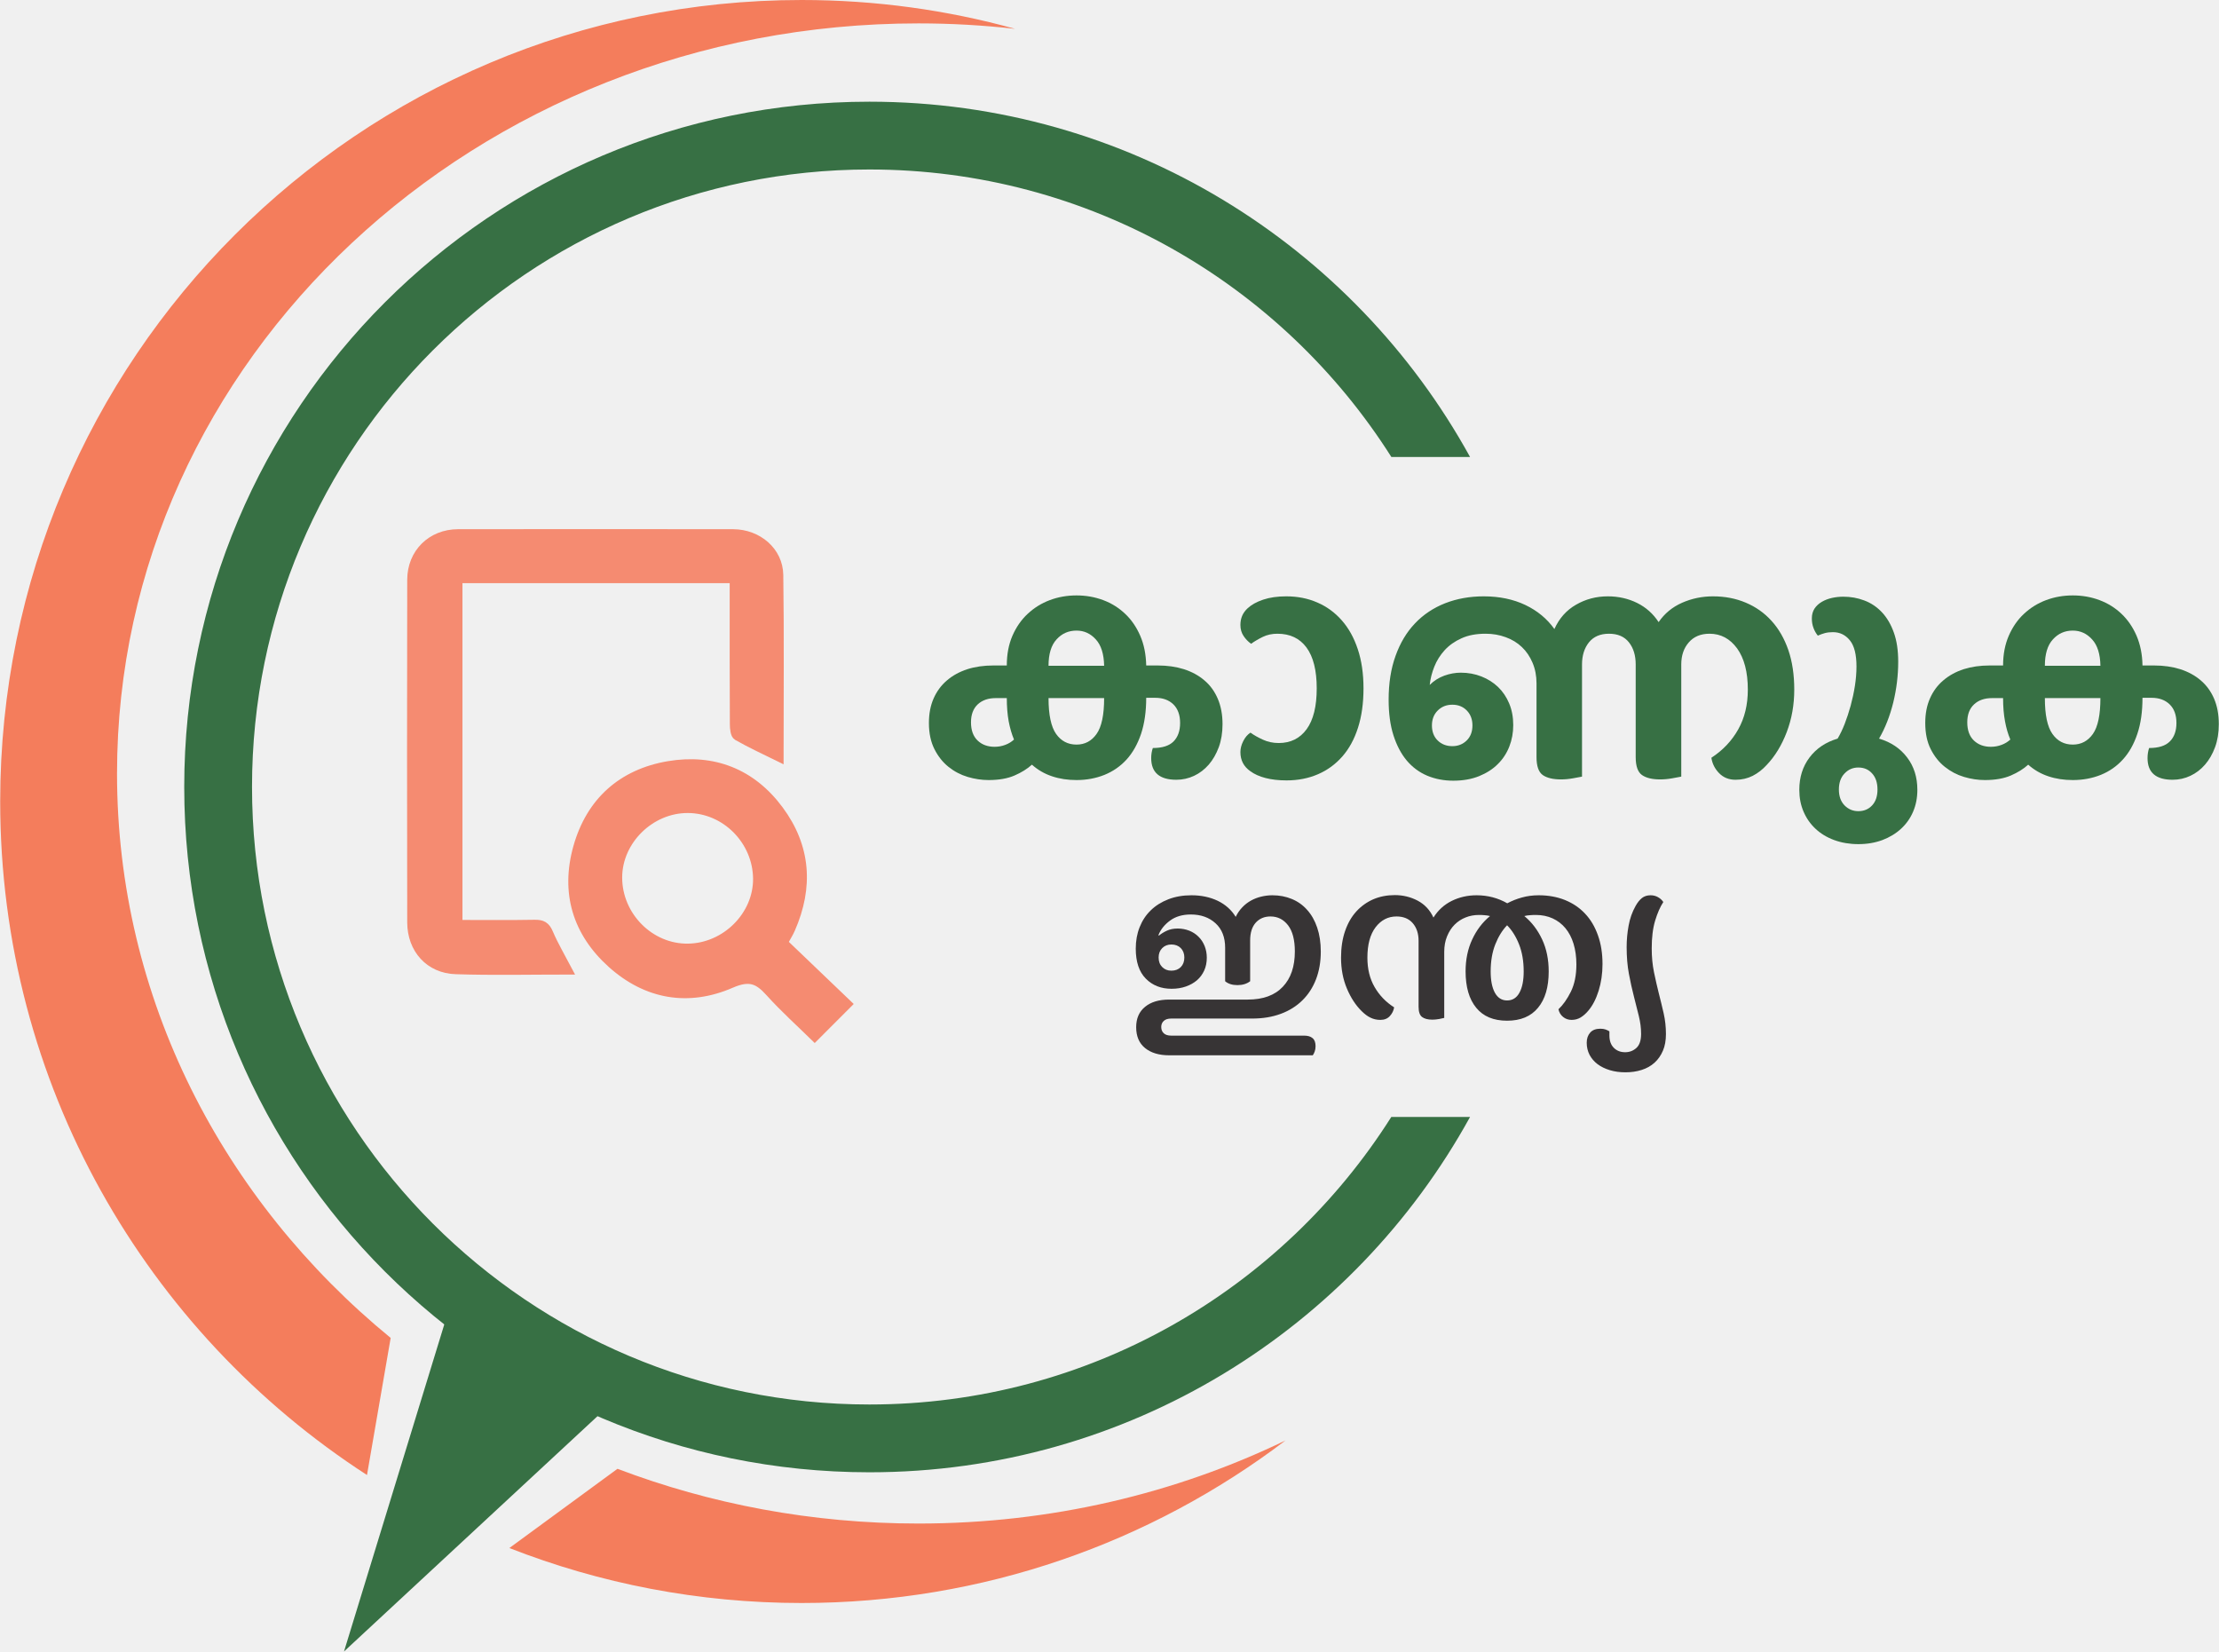
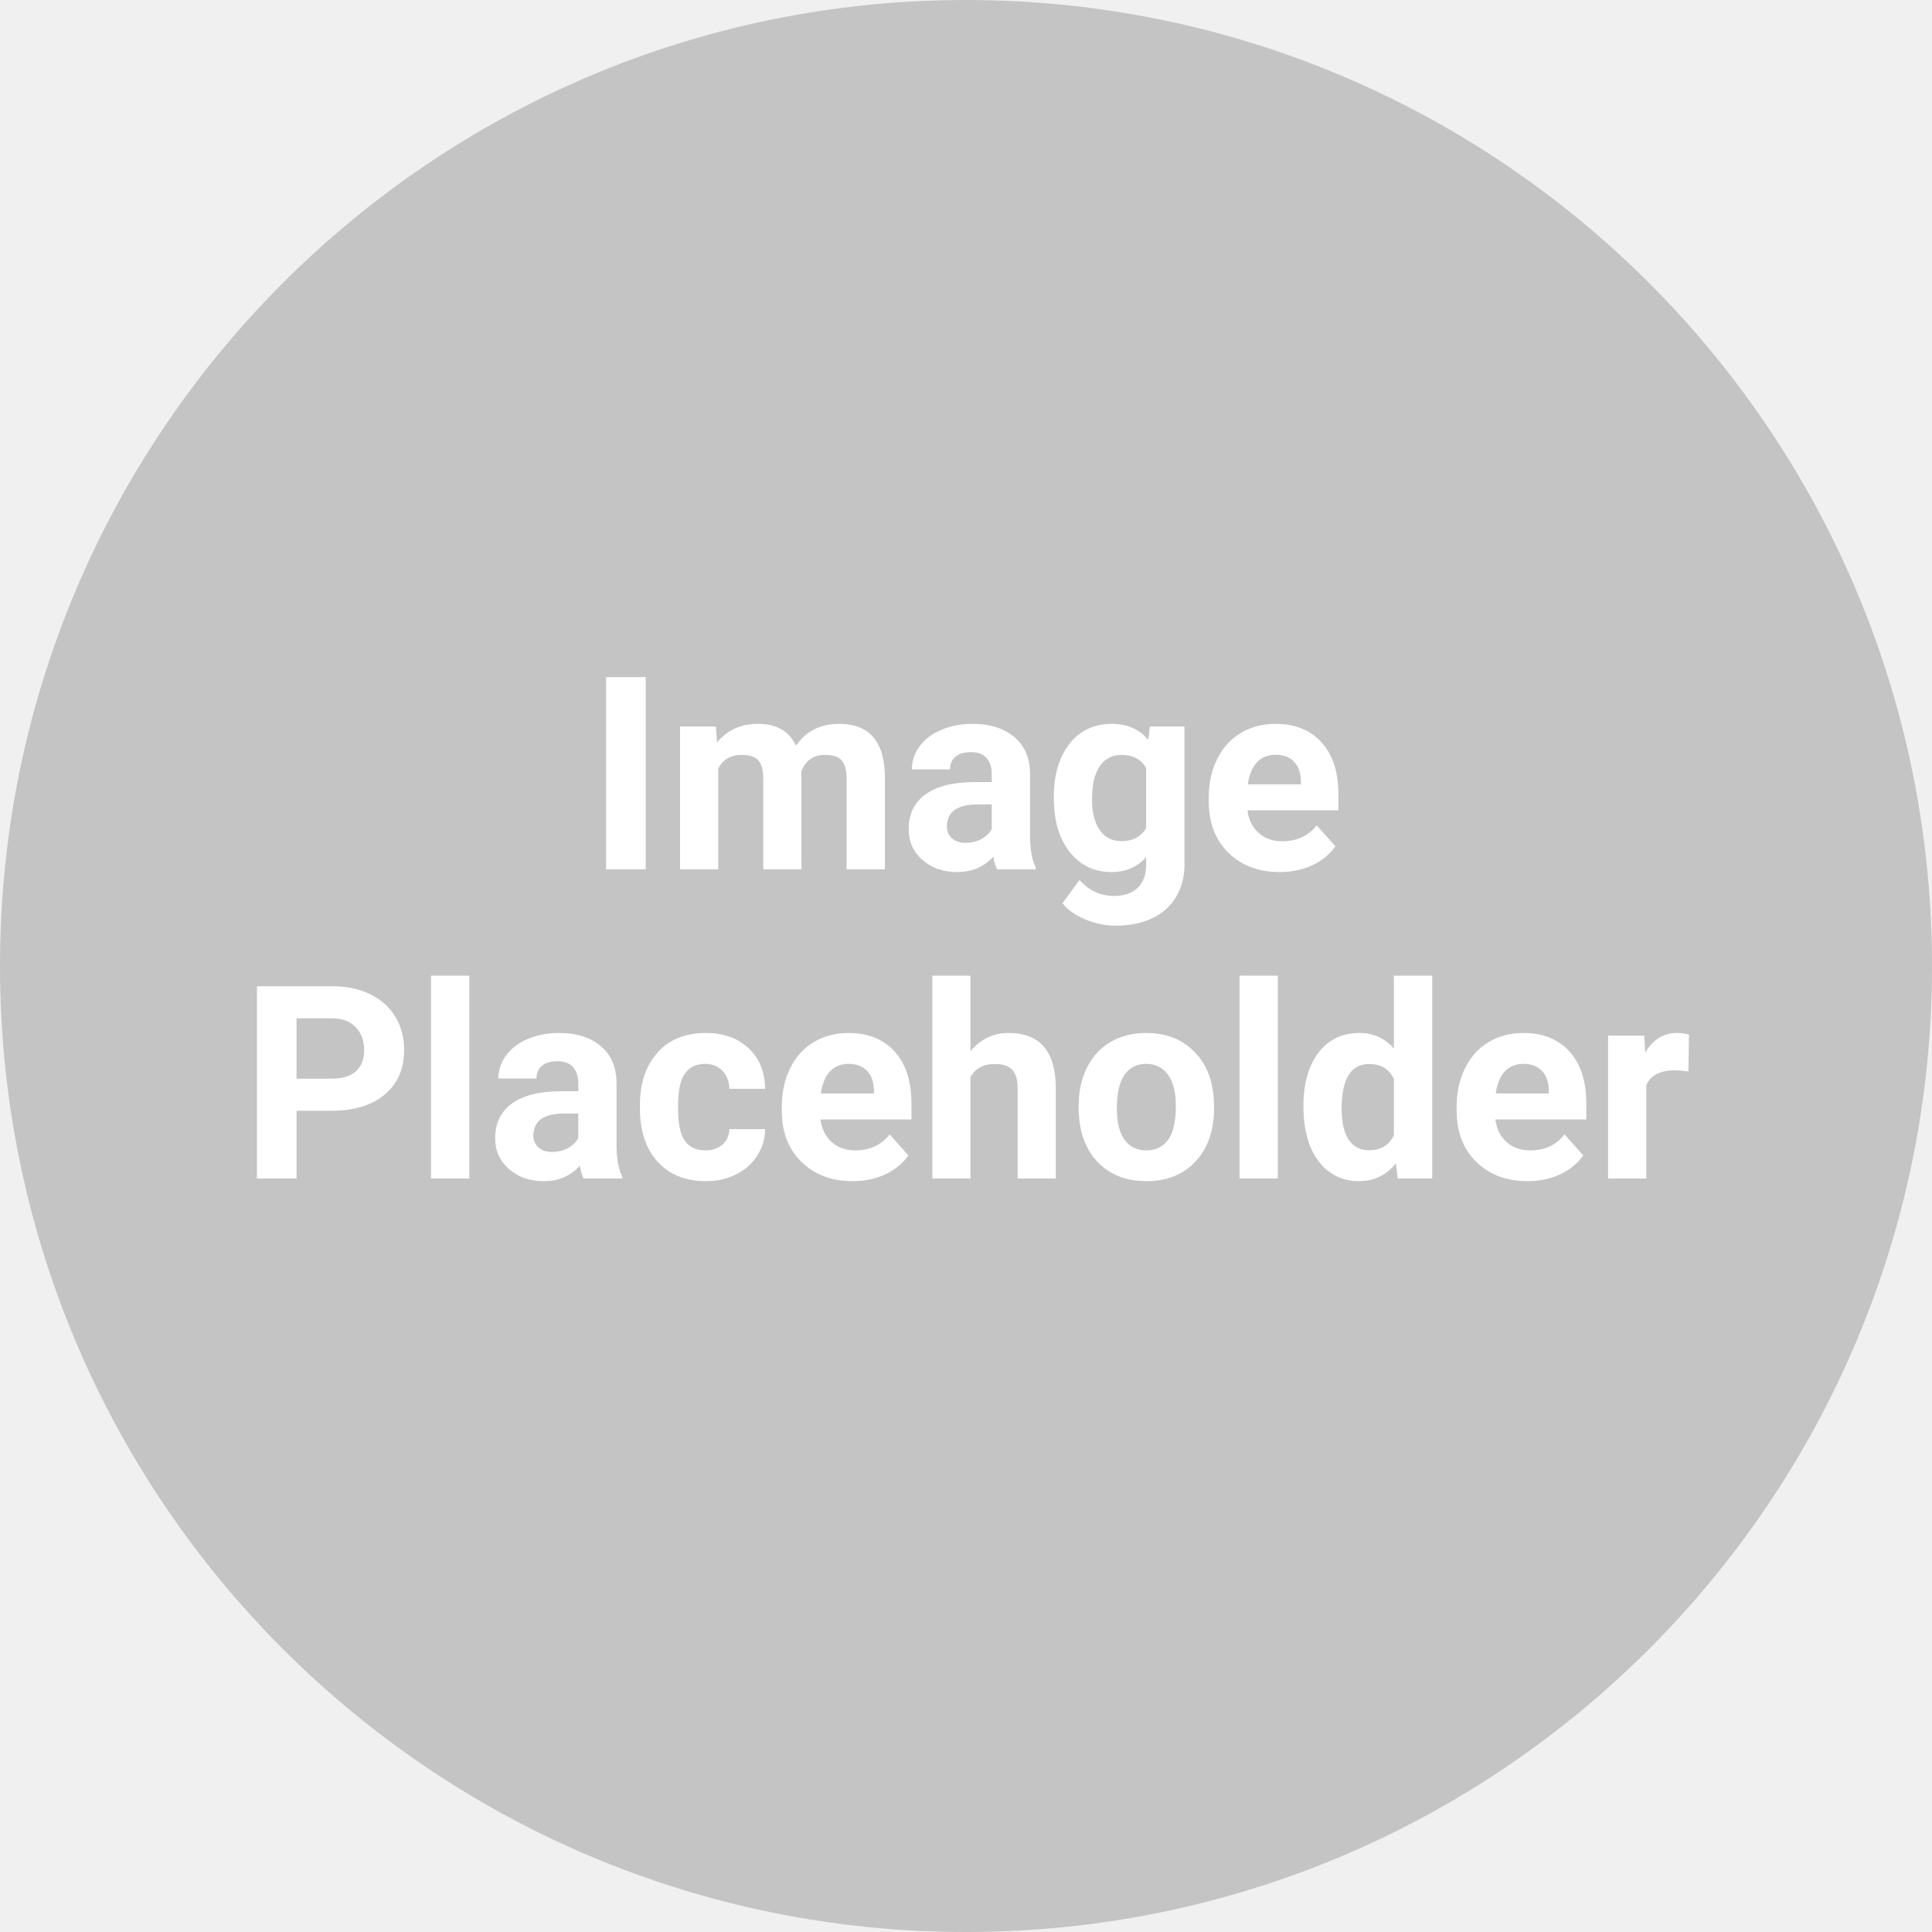
- <svg xmlns="http://www.w3.org/2000/svg" xml:space="preserve" width="942px" height="701px" version="1.1" style="shape-rendering:geometricPrecision; text-rendering:geometricPrecision; image-rendering:optimizeQuality; fill-rule:evenodd; clip-rule:evenodd" viewBox="0 0 38227 28452">
-   <defs>
-     <style type="text/css">
-    
-     .str0 {stroke:#F58B71;stroke-width:141.666}
-     .fil3 {fill:none}
-     .fil2 {fill:#F58B71}
-     .fil4 {fill:#373435;fill-rule:nonzero}
-     .fil0 {fill:#F47D5C;fill-rule:nonzero}
-     .fil1 {fill:#377044;fill-rule:nonzero}
-    
-   </style>
-   </defs>
-   <g id="Layer_x0020_1">
-     <path class="fil0" d="M15822 26248c-1835,0 -3585,-335 -5186,-943l-1863 1365c1560,611 3259,947 5036,947 3132,0 6021,-1043 8338,-2801 -1895,915 -4046,1432 -6325,1432zm-9094 -3198c-2890,-2368 -4715,-5847 -4715,-9724 0,-7137 6182,-12923 13809,-12923 564,0 1120,32 1666,94 -1171,-324 -2405,-497 -3679,-497 -7627,0 -13809,6182 -13809,13809 0,4866 2517,9143 6320,11603l408 -2362z" />
-     <path class="fil1" d="M14977 24197c-5875,0 -10638,-4763 -10638,-10640 0,-5875 4763,-10637 10638,-10637 3784,0 7107,1976 8993,4953l1356 0c-2008,-3648 -5889,-6121 -10349,-6121 -6521,0 -11806,5286 -11806,11805 0,6521 5285,11808 11806,11808 4459,0 8340,-2473 10349,-6122l-1357 0c-1885,2978 -5208,4954 -8992,4954z" />
-     <polygon class="fil1" points="7843,22194 5924,28452 11014,23728 " />
-     <path class="fil2" d="M9788 16719c-658,0 -1299,15 -1938,-6 -457,-14 -765,-360 -766,-821 -4,-1968 -4,-3936 0,-5904 1,-464 345,-799 805,-800 1580,-2 3160,-2 4739,0 428,1 788,306 794,718 15,1049 5,2099 5,3148 -249,-123 -495,-235 -729,-369 -45,-25 -55,-135 -55,-206 -4,-755 -3,-1510 -3,-2264l0 -239 -4746 0 0 5944c443,0 878,5 1313,-3 130,-3 197,31 250,158 90,211 209,411 331,644z" />
-     <path class="fil3 str0" d="M9788 16719c-658,0 -1299,15 -1938,-6 -457,-14 -765,-360 -766,-821 -4,-1968 -4,-3936 0,-5904 1,-464 345,-799 805,-800 1580,-2 3160,-2 4739,0 428,1 788,306 794,718 15,1049 5,2099 5,3148 -249,-123 -495,-235 -729,-369 -45,-25 -55,-135 -55,-206 -4,-755 -3,-1510 -3,-2264l0 -239 -4746 0 0 5944c443,0 878,5 1313,-3 130,-3 197,31 250,158 90,211 209,411 331,644z" />
-     <path class="fil2" d="M13043 15138c-6,-656 -548,-1202 -1198,-1202 -640,-1 -1197,545 -1199,1179 -2,665 554,1224 1208,1213 647,-10 1194,-558 1189,-1190zm457 1102c377,361 748,717 1105,1058 -198,198 -374,375 -571,572 -243,-239 -526,-492 -778,-772 -197,-219 -345,-283 -660,-147 -735,320 -1454,200 -2061,-343 -604,-542 -809,-1231 -591,-2010 221,-789 768,-1278 1570,-1414 774,-131 1437,128 1911,768 472,637 518,1332 202,2053 -30,70 -72,135 -127,235z" />
-     <path class="fil3 str0" d="M13043 15138c-6,-656 -548,-1202 -1198,-1202 -640,-1 -1197,545 -1199,1179 -2,665 554,1224 1208,1213 647,-10 1194,-558 1189,-1190zm457 1102c377,361 748,717 1105,1058 -198,198 -374,375 -571,572 -243,-239 -526,-492 -778,-772 -197,-219 -345,-283 -660,-147 -735,320 -1454,200 -2061,-343 -604,-542 -809,-1231 -591,-2010 221,-789 768,-1278 1570,-1414 774,-131 1437,128 1911,768 472,637 518,1332 202,2053 -30,70 -72,135 -127,235z" />
-     <path class="fil1" d="M19746 12022c0,238 -30,445 -89,622 -60,177 -143,324 -249,441 -107,117 -234,205 -382,265 -148,59 -308,89 -481,89 -152,0 -292,-21 -422,-65 -130,-43 -245,-110 -346,-200 -80,72 -180,135 -301,187 -120,52 -269,78 -446,78 -119,0 -239,-18 -360,-54 -121,-36 -231,-94 -330,-173 -99,-79 -180,-181 -243,-306 -63,-124 -95,-275 -95,-451 0,-159 27,-300 81,-422 54,-123 131,-227 230,-311 99,-85 217,-149 352,-193 135,-43 284,-64 446,-64l233 0c0,-192 32,-362 97,-512 65,-149 153,-276 263,-378 110,-103 237,-182 381,-236 144,-54 298,-81 460,-81 162,0 315,27 460,81 144,54 270,133 378,236 109,102 195,229 260,378 65,150 99,320 103,512l200 0c162,0 312,21 449,64 137,44 255,108 354,193 100,84 176,190 230,316 54,126 82,272 82,438 0,148 -22,281 -65,398 -44,117 -101,217 -173,300 -73,83 -156,147 -252,192 -96,45 -198,68 -306,68 -288,0 -433,-125 -433,-373 0,-62 9,-119 28,-174 162,0 281,-37 357,-113 75,-76 113,-182 113,-319 0,-137 -39,-244 -116,-320 -78,-75 -181,-113 -311,-113l-157 0zm-1201 806c144,0 260,-61 346,-184 87,-123 130,-328 130,-617l-958 0c0,289 44,494 130,617 87,123 204,184 352,184zm-1077 -87c-39,-93 -70,-199 -92,-316 -21,-117 -32,-250 -32,-398l-190 0c-129,0 -233,36 -311,108 -77,73 -116,175 -116,309 0,137 38,241 114,314 75,72 173,108 292,108 65,0 126,-11 184,-33 57,-21 108,-52 151,-92zm1077 -1877c-137,0 -252,50 -344,152 -92,100 -138,252 -138,454l958 0c-4,-202 -51,-354 -143,-454 -92,-102 -203,-152 -333,-152z" />
-     <path id="1" class="fil1" d="M22029 12801c206,0 366,-80 481,-238 116,-159 174,-393 174,-704 0,-310 -59,-544 -176,-703 -117,-159 -284,-238 -501,-238 -93,0 -177,18 -251,54 -74,36 -142,76 -203,119 -51,-36 -94,-81 -130,-135 -36,-54 -54,-117 -54,-189 0,-116 41,-211 124,-287 65,-61 155,-111 268,-149 114,-38 246,-57 398,-57 195,0 373,35 535,106 163,70 303,173 422,308 119,135 211,301 276,498 65,196 98,421 98,673 0,257 -32,483 -95,679 -63,197 -153,362 -270,495 -118,134 -257,236 -420,306 -162,70 -342,106 -541,106 -137,0 -258,-14 -362,-41 -105,-27 -191,-66 -260,-116 -115,-80 -173,-190 -173,-330 0,-62 16,-125 49,-190 32,-65 74,-113 124,-146 61,44 133,84 216,122 83,38 174,57 271,57z" />
-     <path id="2" class="fil1" d="M25167 11589c126,0 244,22 354,65 110,43 206,104 287,181 81,78 145,172 192,284 47,112 70,236 70,373 0,130 -22,253 -67,368 -45,116 -111,217 -198,303 -86,87 -194,156 -324,209 -130,52 -278,78 -444,78 -162,0 -312,-29 -449,-86 -137,-58 -254,-145 -352,-260 -97,-116 -174,-261 -230,-436 -56,-175 -83,-379 -83,-614 0,-281 39,-533 119,-754 79,-222 191,-409 335,-560 144,-152 317,-267 519,-347 202,-79 424,-119 666,-119 270,0 509,50 717,149 207,99 374,237 500,414 83,-184 207,-324 373,-419 166,-96 348,-144 547,-144 184,0 352,38 506,114 153,76 276,186 370,330 101,-148 236,-259 403,-333 168,-74 346,-111 533,-111 206,0 394,36 566,109 171,72 319,176 443,313 125,137 221,305 290,503 68,199 102,426 102,682 0,260 -43,503 -129,730 -87,228 -202,417 -347,569 -72,79 -152,141 -240,186 -89,45 -187,68 -295,68 -116,0 -210,-38 -284,-114 -74,-76 -118,-164 -133,-265 199,-130 353,-293 463,-490 110,-196 165,-424 165,-684 0,-303 -62,-539 -184,-709 -123,-169 -282,-254 -476,-254 -152,0 -271,50 -357,149 -87,99 -130,226 -130,381l0 1932c-33,7 -85,17 -157,29 -72,13 -141,19 -206,19 -137,0 -241,-25 -313,-75 -73,-51 -109,-154 -109,-309l0 -1596c0,-155 -38,-282 -116,-381 -78,-99 -192,-149 -344,-149 -151,0 -266,50 -346,149 -79,99 -119,226 -119,381l0 1932c-32,7 -85,17 -157,29 -72,13 -140,19 -205,19 -137,0 -242,-25 -314,-75 -72,-51 -108,-154 -108,-309l0 -1271c0,-130 -23,-248 -68,-354 -45,-107 -106,-197 -184,-271 -77,-74 -170,-131 -278,-170 -109,-40 -224,-60 -347,-60 -162,0 -301,26 -416,79 -116,52 -212,120 -290,205 -77,85 -137,180 -178,284 -42,105 -68,209 -79,314 72,-72 156,-125 252,-160 95,-34 190,-51 284,-51zm-498 909c0,108 33,195 100,260 67,65 151,97 252,97 97,0 179,-32 246,-97 67,-65 100,-152 100,-260 0,-105 -32,-190 -97,-257 -65,-67 -148,-100 -249,-100 -101,0 -185,33 -252,100 -67,67 -100,152 -100,257z" />
-     <path id="3" class="fil1" d="M30999 13607c0,-216 59,-402 176,-557 117,-155 278,-264 484,-325 43,-72 84,-157 122,-254 38,-98 72,-202 103,-314 30,-112 55,-225 73,-341 18,-115 27,-227 27,-335 0,-206 -38,-356 -114,-449 -76,-94 -173,-141 -292,-141 -51,0 -97,5 -138,16 -41,11 -82,26 -122,44 -32,-40 -57,-84 -75,-133 -19,-49 -28,-104 -28,-165 0,-65 16,-121 46,-168 31,-47 73,-85 125,-116 52,-31 111,-53 176,-68 65,-14 130,-21 194,-21 127,0 248,21 363,65 115,43 216,111 303,203 86,91 155,208 205,348 51,141 76,309 76,504 0,238 -29,473 -86,706 -58,232 -139,439 -244,619 206,61 367,170 484,325 118,155 176,341 176,557 0,137 -24,262 -73,376 -48,114 -118,212 -208,295 -90,83 -198,148 -322,195 -124,46 -262,70 -414,70 -151,0 -290,-24 -416,-70 -127,-47 -234,-112 -322,-195 -89,-83 -157,-181 -206,-295 -49,-114 -73,-239 -73,-376zm682 -5c0,115 32,206 97,273 65,66 144,100 238,100 98,0 177,-34 238,-100 62,-67 92,-158 92,-273 0,-116 -30,-208 -92,-276 -61,-69 -140,-103 -238,-103 -94,0 -173,34 -238,103 -65,68 -97,160 -97,276z" />
-     <path id="4" class="fil1" d="M36912 12022c0,238 -29,445 -89,622 -59,177 -142,324 -249,441 -106,117 -233,205 -381,265 -148,59 -309,89 -482,89 -151,0 -292,-21 -422,-65 -130,-43 -245,-110 -346,-200 -79,72 -179,135 -300,187 -121,52 -270,78 -447,78 -119,0 -238,-18 -359,-54 -121,-36 -231,-94 -330,-173 -100,-79 -181,-181 -244,-306 -63,-124 -94,-275 -94,-451 0,-159 27,-300 81,-422 54,-123 130,-227 230,-311 99,-85 216,-149 351,-193 136,-43 284,-64 447,-64l232 0c0,-192 33,-362 98,-512 65,-149 152,-276 262,-378 110,-103 237,-182 381,-236 145,-54 298,-81 460,-81 163,0 316,27 460,81 144,54 271,133 379,236 108,102 195,229 260,378 64,150 99,320 102,512l201 0c162,0 312,21 449,64 137,44 255,108 354,193 99,84 176,190 230,316 54,126 81,272 81,438 0,148 -22,281 -65,398 -43,117 -101,217 -173,300 -72,83 -156,147 -252,192 -95,45 -197,68 -305,68 -289,0 -433,-125 -433,-373 0,-62 9,-119 27,-174 162,0 281,-37 357,-113 76,-76 114,-182 114,-319 0,-137 -39,-244 -117,-320 -77,-75 -181,-113 -311,-113l-157 0zm-1201 806c145,0 260,-61 347,-184 86,-123 129,-328 129,-617l-957 0c0,289 43,494 130,617 86,123 203,184 351,184zm-1076 -87c-40,-93 -71,-199 -92,-316 -22,-117 -33,-250 -33,-398l-189 0c-130,0 -234,36 -311,108 -78,73 -117,175 -117,309 0,137 38,241 114,314 76,72 173,108 292,108 65,0 126,-11 184,-33 58,-21 108,-52 152,-92zm1076 -1877c-137,0 -251,50 -343,152 -92,100 -138,252 -138,454l957 0c-3,-202 -51,-354 -143,-454 -92,-102 -203,-152 -333,-152z" />
-     <path class="fil4" d="M21106 16328c0,-181 -55,-321 -166,-422 -110,-100 -252,-151 -425,-151 -144,0 -263,35 -358,105 -94,69 -161,152 -200,249l7 11c35,-30 79,-58 134,-84 54,-26 118,-39 190,-39 72,0 138,13 200,37 62,25 116,60 160,105 45,44 80,98 105,160 24,61 37,128 37,200 0,82 -15,156 -45,222 -30,65 -71,121 -124,167 -54,46 -118,82 -192,108 -74,26 -156,39 -246,39 -181,0 -329,-58 -444,-175 -115,-116 -173,-289 -173,-517 0,-134 22,-257 67,-370 45,-113 108,-209 192,-290 83,-81 184,-144 303,-190 119,-46 251,-69 398,-69 168,0 319,32 452,95 132,64 236,156 310,277 30,-62 67,-116 112,-163 44,-47 95,-86 150,-117 56,-31 116,-54 179,-69 63,-15 127,-23 191,-23 122,0 234,22 335,64 102,42 190,104 264,188 75,83 132,184 173,305 41,120 62,258 62,414 0,176 -28,335 -82,476 -55,142 -133,263 -235,363 -101,100 -225,178 -371,232 -147,55 -312,82 -495,82l-1395 0c-57,0 -100,14 -128,41 -29,27 -43,62 -43,104 0,45 14,81 43,108 28,27 71,41 128,41l2291 0c62,0 111,14 145,43 35,28 52,75 52,139 0,35 -5,65 -15,92 -9,26 -21,47 -33,65l-2473 0c-177,0 -315,-42 -417,-125 -102,-83 -153,-203 -153,-359 0,-151 51,-268 153,-351 102,-84 240,-125 417,-125l1353 0c263,0 464,-73 603,-220 139,-146 208,-349 208,-609 0,-199 -39,-349 -117,-451 -78,-101 -179,-152 -303,-152 -104,0 -188,35 -253,106 -64,71 -97,173 -97,307l0 703c-57,44 -130,67 -219,67 -89,0 -160,-23 -212,-67l0 -577zm-1146 168c0,69 21,124 62,165 41,41 93,62 158,62 67,0 121,-21 162,-62 40,-41 61,-96 61,-165 0,-67 -21,-121 -61,-162 -41,-41 -95,-62 -162,-62 -65,0 -117,21 -158,62 -41,41 -62,95 -62,162z" />
-     <path id="1" class="fil4" d="M24029 15421c142,0 273,32 395,96 121,65 212,162 271,291 80,-127 184,-222 315,-287 130,-64 273,-97 429,-97 191,0 367,46 528,138 80,-42 164,-76 253,-100 89,-25 186,-38 290,-38 166,0 317,28 452,82 135,55 251,133 346,235 96,101 169,225 221,372 53,146 79,312 79,498 0,164 -23,317 -67,459 -45,143 -105,258 -179,344 -42,50 -86,88 -132,116 -46,27 -97,41 -154,41 -57,0 -106,-17 -147,-51 -41,-33 -68,-77 -80,-132 79,-74 150,-175 214,-303 63,-128 95,-284 95,-470 0,-132 -17,-250 -49,-356 -32,-105 -79,-194 -139,-267 -61,-74 -135,-130 -222,-170 -86,-39 -183,-59 -290,-59 -32,0 -65,1 -98,4 -34,2 -67,7 -99,15 129,106 231,241 307,403 76,163 113,347 113,552 0,268 -61,477 -184,625 -122,149 -300,223 -533,223 -234,0 -411,-74 -532,-223 -122,-148 -183,-358 -183,-628 0,-204 38,-386 114,-549 75,-162 178,-297 307,-403 -33,-8 -65,-13 -97,-15 -32,-3 -63,-4 -93,-4 -82,0 -159,14 -231,43 -71,28 -135,70 -189,124 -55,55 -98,122 -130,201 -33,79 -49,169 -49,268l0 1138c-20,5 -49,11 -89,19 -40,7 -78,11 -115,11 -80,0 -139,-16 -179,-47 -40,-31 -59,-90 -59,-176l0 -1135c0,-126 -34,-228 -101,-305 -67,-77 -160,-115 -279,-115 -146,0 -266,62 -361,186 -94,124 -141,299 -141,524 0,194 41,362 123,504 82,143 194,260 338,352 -10,57 -34,107 -74,150 -40,44 -94,66 -164,66 -62,0 -118,-13 -169,-38 -51,-24 -101,-62 -151,-111 -104,-102 -189,-232 -256,-391 -67,-158 -101,-336 -101,-532 0,-171 23,-323 69,-457 46,-134 110,-247 194,-339 83,-91 181,-161 293,-210 113,-48 237,-72 370,-72zm2221 1316c0,-178 -27,-334 -80,-468 -53,-134 -122,-243 -206,-328 -82,85 -150,194 -203,328 -53,134 -80,290 -80,468 0,154 24,276 72,365 49,89 119,134 211,134 94,0 165,-45 213,-134 49,-89 73,-211 73,-365z" />
-     <path id="2" class="fil4" d="M28656 15540c-54,82 -101,189 -141,321 -40,133 -59,292 -59,478 0,147 13,283 39,410 26,126 54,248 83,364 30,117 58,232 84,346 26,114 39,233 39,357 0,109 -17,205 -52,286 -35,82 -83,151 -145,207 -62,56 -136,97 -221,124 -86,28 -180,41 -281,41 -97,0 -186,-12 -268,-37 -82,-25 -152,-59 -212,-104 -59,-45 -105,-99 -138,-162 -32,-63 -48,-132 -48,-206 0,-72 20,-130 60,-175 39,-45 98,-67 174,-67 35,0 65,4 90,13 24,9 47,19 67,32l0 70c0,92 25,163 76,214 51,51 116,76 195,76 74,0 139,-24 194,-74 54,-49 81,-130 81,-242 0,-99 -13,-201 -39,-307 -26,-105 -54,-218 -85,-338 -31,-120 -60,-250 -86,-389 -26,-139 -39,-292 -39,-461 0,-124 11,-247 34,-370 22,-123 62,-235 119,-337 34,-62 72,-108 111,-139 40,-31 89,-47 149,-47 47,0 89,11 126,32 38,21 69,49 93,84z" />
-   </g>
+ <svg xmlns="http://www.w3.org/2000/svg" width="100" height="100" viewBox="0 0 100 100" fill="none">
+   <circle cx="50" cy="50" r="50" fill="#C4C4C4" />
+   <path d="M33.423 45H31.372V35.047H33.423V45ZM37.053 37.603L37.114 38.431C37.638 37.788 38.347 37.467 39.24 37.467C40.193 37.467 40.847 37.843 41.202 38.595C41.722 37.843 42.462 37.467 43.424 37.467C44.226 37.467 44.823 37.702 45.215 38.171C45.607 38.636 45.803 39.338 45.803 40.276V45H43.82V40.283C43.82 39.864 43.738 39.559 43.574 39.367C43.41 39.171 43.121 39.073 42.706 39.073C42.114 39.073 41.703 39.356 41.476 39.921L41.482 45H39.507V40.29C39.507 39.862 39.422 39.552 39.254 39.36C39.085 39.169 38.798 39.073 38.393 39.073C37.832 39.073 37.426 39.306 37.176 39.77V45H35.2V37.603H37.053ZM51.613 45C51.522 44.822 51.456 44.601 51.415 44.337C50.937 44.87 50.315 45.137 49.549 45.137C48.824 45.137 48.223 44.927 47.744 44.508C47.27 44.089 47.033 43.56 47.033 42.922C47.033 42.138 47.323 41.536 47.901 41.117C48.485 40.698 49.325 40.486 50.424 40.481H51.333V40.058C51.333 39.716 51.244 39.442 51.066 39.237C50.893 39.032 50.617 38.93 50.239 38.93C49.907 38.93 49.645 39.009 49.453 39.169C49.266 39.328 49.173 39.547 49.173 39.825H47.197C47.197 39.397 47.329 39 47.594 38.636C47.858 38.271 48.232 37.986 48.715 37.781C49.198 37.572 49.74 37.467 50.342 37.467C51.253 37.467 51.976 37.697 52.509 38.157C53.047 38.613 53.315 39.255 53.315 40.085V43.291C53.32 43.993 53.418 44.524 53.609 44.884V45H51.613ZM49.98 43.626C50.271 43.626 50.54 43.562 50.786 43.435C51.032 43.302 51.215 43.127 51.333 42.908V41.637H50.595C49.606 41.637 49.079 41.978 49.016 42.662L49.009 42.778C49.009 43.024 49.095 43.227 49.269 43.387C49.442 43.546 49.679 43.626 49.98 43.626ZM54.546 41.247C54.546 40.112 54.815 39.199 55.352 38.506C55.895 37.813 56.624 37.467 57.54 37.467C58.351 37.467 58.982 37.745 59.434 38.301L59.516 37.603H61.307V44.754C61.307 45.401 61.158 45.964 60.862 46.442C60.571 46.921 60.158 47.285 59.625 47.536C59.092 47.787 58.467 47.912 57.752 47.912C57.21 47.912 56.681 47.803 56.166 47.584C55.651 47.37 55.261 47.092 54.997 46.75L55.872 45.547C56.364 46.098 56.961 46.374 57.663 46.374C58.187 46.374 58.595 46.233 58.887 45.95C59.178 45.672 59.324 45.276 59.324 44.761V44.364C58.868 44.879 58.269 45.137 57.526 45.137C56.638 45.137 55.918 44.79 55.366 44.098C54.819 43.4 54.546 42.477 54.546 41.329V41.247ZM56.522 41.391C56.522 42.06 56.656 42.587 56.925 42.97C57.194 43.348 57.563 43.537 58.032 43.537C58.634 43.537 59.065 43.312 59.324 42.86V39.75C59.06 39.299 58.634 39.073 58.046 39.073C57.572 39.073 57.198 39.267 56.925 39.654C56.656 40.042 56.522 40.62 56.522 41.391ZM66.235 45.137C65.151 45.137 64.267 44.804 63.583 44.139C62.904 43.473 62.565 42.587 62.565 41.48V41.288C62.565 40.545 62.708 39.882 62.995 39.299C63.282 38.711 63.688 38.26 64.212 37.945C64.741 37.626 65.342 37.467 66.017 37.467C67.028 37.467 67.824 37.786 68.402 38.424C68.986 39.062 69.277 39.967 69.277 41.138V41.944H64.567C64.631 42.427 64.823 42.815 65.142 43.106C65.465 43.398 65.873 43.544 66.365 43.544C67.126 43.544 67.721 43.268 68.149 42.717L69.12 43.804C68.824 44.223 68.423 44.551 67.917 44.788C67.411 45.02 66.851 45.137 66.235 45.137ZM66.01 39.066C65.618 39.066 65.299 39.199 65.053 39.463C64.811 39.727 64.656 40.105 64.588 40.598H67.336V40.44C67.327 40.003 67.208 39.666 66.981 39.429C66.753 39.187 66.429 39.066 66.01 39.066ZM15.349 57.493V61H13.298V51.047H17.181C17.928 51.047 18.584 51.184 19.149 51.457C19.719 51.73 20.157 52.12 20.462 52.626C20.767 53.127 20.92 53.699 20.92 54.342C20.92 55.317 20.585 56.087 19.915 56.652C19.25 57.213 18.327 57.493 17.146 57.493H15.349ZM15.349 55.832H17.181C17.723 55.832 18.135 55.704 18.418 55.449C18.705 55.194 18.849 54.829 18.849 54.355C18.849 53.868 18.705 53.474 18.418 53.173C18.131 52.872 17.734 52.717 17.229 52.708H15.349V55.832ZM24.29 61H22.308V50.5H24.29V61ZM30.21 61C30.119 60.822 30.053 60.601 30.012 60.337C29.533 60.87 28.911 61.137 28.145 61.137C27.421 61.137 26.819 60.927 26.341 60.508C25.867 60.089 25.63 59.56 25.63 58.922C25.63 58.138 25.919 57.536 26.498 57.117C27.081 56.698 27.922 56.486 29.02 56.481H29.93V56.058C29.93 55.716 29.841 55.442 29.663 55.237C29.49 55.032 29.214 54.93 28.836 54.93C28.503 54.93 28.241 55.009 28.05 55.169C27.863 55.328 27.77 55.547 27.77 55.825H25.794C25.794 55.397 25.926 55 26.19 54.636C26.455 54.271 26.828 53.986 27.311 53.781C27.795 53.572 28.337 53.467 28.939 53.467C29.85 53.467 30.572 53.697 31.105 54.157C31.643 54.613 31.912 55.255 31.912 56.085V59.291C31.917 59.993 32.015 60.524 32.206 60.884V61H30.21ZM28.576 59.626C28.868 59.626 29.137 59.562 29.383 59.435C29.629 59.302 29.811 59.127 29.93 58.908V57.637H29.191C28.203 57.637 27.676 57.978 27.612 58.662L27.605 58.778C27.605 59.024 27.692 59.227 27.865 59.387C28.038 59.546 28.275 59.626 28.576 59.626ZM36.506 59.544C36.87 59.544 37.167 59.444 37.395 59.243C37.622 59.043 37.741 58.776 37.75 58.443H39.602C39.598 58.945 39.461 59.405 39.192 59.824C38.923 60.239 38.554 60.562 38.085 60.795C37.62 61.023 37.105 61.137 36.54 61.137C35.483 61.137 34.649 60.802 34.038 60.132C33.427 59.457 33.122 58.528 33.122 57.343V57.213C33.122 56.074 33.425 55.164 34.031 54.485C34.637 53.806 35.469 53.467 36.526 53.467C37.452 53.467 38.192 53.731 38.748 54.26C39.309 54.784 39.593 55.483 39.602 56.358H37.75C37.741 55.976 37.622 55.666 37.395 55.429C37.167 55.187 36.866 55.066 36.492 55.066C36.032 55.066 35.683 55.235 35.446 55.572C35.214 55.905 35.098 56.447 35.098 57.199V57.404C35.098 58.165 35.214 58.712 35.446 59.045C35.679 59.378 36.032 59.544 36.506 59.544ZM44.135 61.137C43.05 61.137 42.166 60.804 41.482 60.139C40.803 59.473 40.464 58.587 40.464 57.48V57.288C40.464 56.545 40.607 55.882 40.895 55.299C41.182 54.711 41.587 54.26 42.111 53.945C42.64 53.626 43.242 53.467 43.916 53.467C44.928 53.467 45.723 53.786 46.302 54.424C46.885 55.062 47.177 55.967 47.177 57.138V57.944H42.467C42.531 58.427 42.722 58.815 43.041 59.106C43.365 59.398 43.773 59.544 44.265 59.544C45.026 59.544 45.62 59.268 46.049 58.717L47.02 59.804C46.723 60.223 46.322 60.551 45.816 60.788C45.31 61.02 44.75 61.137 44.135 61.137ZM43.909 55.066C43.517 55.066 43.198 55.199 42.952 55.463C42.711 55.727 42.556 56.105 42.487 56.598H45.235V56.44C45.226 56.003 45.108 55.666 44.88 55.429C44.652 55.187 44.328 55.066 43.909 55.066ZM50.232 54.41C50.757 53.781 51.415 53.467 52.208 53.467C53.812 53.467 54.626 54.399 54.648 56.263V61H52.673V56.317C52.673 55.894 52.582 55.581 52.399 55.381C52.217 55.176 51.914 55.073 51.49 55.073C50.911 55.073 50.492 55.297 50.232 55.743V61H48.257V50.5H50.232V54.41ZM55.831 57.233C55.831 56.5 55.972 55.846 56.255 55.272C56.537 54.697 56.943 54.253 57.472 53.938C58.005 53.624 58.622 53.467 59.324 53.467C60.322 53.467 61.136 53.772 61.765 54.383C62.398 54.993 62.751 55.823 62.824 56.871L62.838 57.377C62.838 58.512 62.521 59.423 61.888 60.111C61.254 60.795 60.404 61.137 59.338 61.137C58.272 61.137 57.419 60.795 56.781 60.111C56.148 59.428 55.831 58.498 55.831 57.322V57.233ZM57.807 57.377C57.807 58.079 57.939 58.617 58.203 58.99C58.467 59.359 58.846 59.544 59.338 59.544C59.816 59.544 60.19 59.362 60.459 58.997C60.728 58.628 60.862 58.04 60.862 57.233C60.862 56.545 60.728 56.012 60.459 55.634C60.19 55.255 59.812 55.066 59.324 55.066C58.841 55.066 58.467 55.255 58.203 55.634C57.939 56.008 57.807 56.589 57.807 57.377ZM66.14 61H64.157V50.5H66.14V61ZM67.466 57.247C67.466 56.094 67.723 55.176 68.238 54.492C68.758 53.809 69.466 53.467 70.364 53.467C71.084 53.467 71.679 53.736 72.148 54.273V50.5H74.131V61H72.347L72.251 60.214C71.759 60.829 71.125 61.137 70.351 61.137C69.48 61.137 68.781 60.795 68.252 60.111C67.728 59.423 67.466 58.468 67.466 57.247ZM69.441 57.391C69.441 58.083 69.562 58.614 69.804 58.983C70.045 59.352 70.396 59.537 70.856 59.537C71.467 59.537 71.898 59.28 72.148 58.765V55.846C71.902 55.331 71.476 55.073 70.87 55.073C69.918 55.073 69.441 55.846 69.441 57.391ZM79.066 61.137C77.982 61.137 77.098 60.804 76.414 60.139C75.735 59.473 75.395 58.587 75.395 57.48V57.288C75.395 56.545 75.539 55.882 75.826 55.299C76.113 54.711 76.519 54.26 77.043 53.945C77.572 53.626 78.173 53.467 78.848 53.467C79.859 53.467 80.655 53.786 81.233 54.424C81.817 55.062 82.108 55.967 82.108 57.138V57.944H77.398C77.462 58.427 77.654 58.815 77.973 59.106C78.296 59.398 78.704 59.544 79.196 59.544C79.957 59.544 80.552 59.268 80.981 58.717L81.951 59.804C81.655 60.223 81.254 60.551 80.748 60.788C80.242 61.02 79.682 61.137 79.066 61.137ZM78.841 55.066C78.449 55.066 78.13 55.199 77.884 55.463C77.642 55.727 77.487 56.105 77.419 56.598H80.167V56.44C80.158 56.003 80.039 55.666 79.811 55.429C79.584 55.187 79.26 55.066 78.841 55.066ZM87.393 55.456C87.124 55.42 86.887 55.401 86.682 55.401C85.934 55.401 85.444 55.654 85.212 56.16V61H83.236V53.603H85.103L85.157 54.485C85.554 53.806 86.103 53.467 86.805 53.467C87.023 53.467 87.228 53.496 87.42 53.556L87.393 55.456Z" fill="white" />
</svg>
